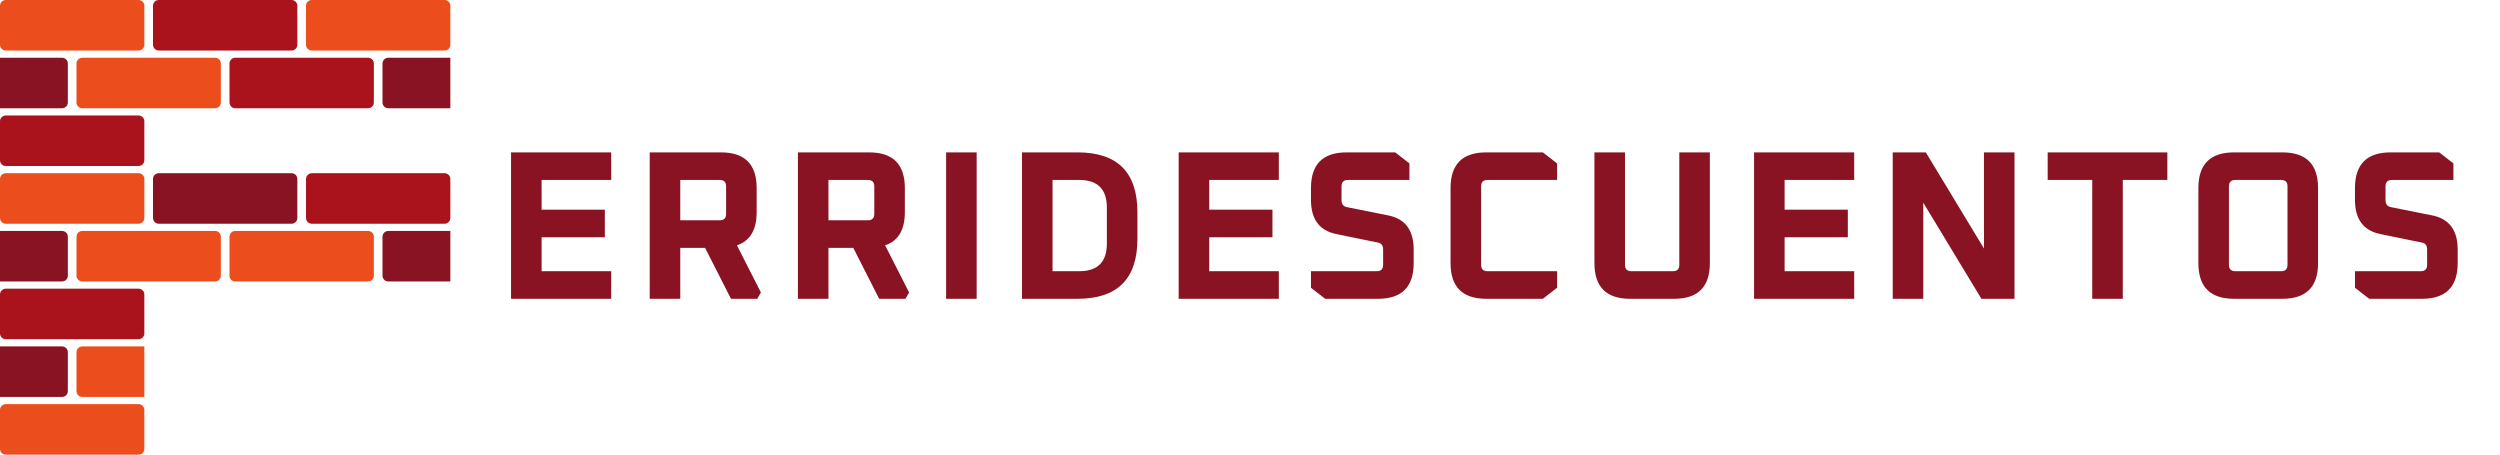
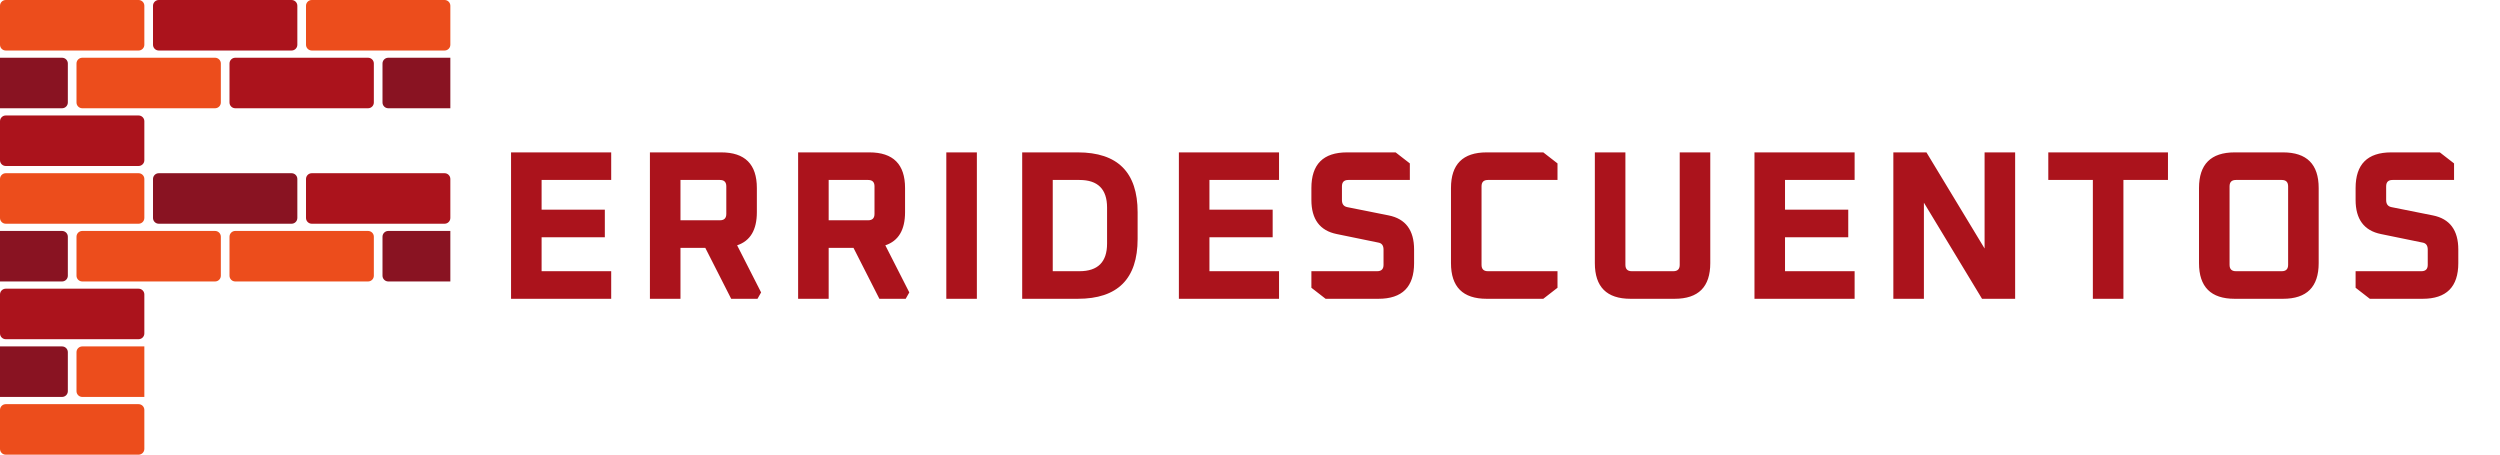
<svg xmlns="http://www.w3.org/2000/svg" width="1732" height="315" viewBox="0 0 1732 315" fill="none">
  <rect width="100" height="35" rx="4" fill="#EC4D1C" />
  <rect y="120" width="100" height="35" rx="4" fill="#EC4D1C" />
  <rect y="80" width="100" height="35" rx="4" fill="#AB131C" />
  <rect y="200" width="100" height="35" rx="4" fill="#AB131C" />
  <rect y="280" width="100" height="35" rx="4" fill="#EC4D1C" />
  <rect x="106" width="100" height="35" rx="4" fill="#AB131C" />
  <rect x="106" y="120" width="100" height="35" rx="4" fill="#891322" />
  <rect x="53" y="40" width="100" height="35" rx="4" fill="#EC4D1C" />
  <rect x="53" y="160" width="100" height="35" rx="4" fill="#EC4D1C" />
  <rect x="212" width="100" height="35" rx="4" fill="#EC4D1C" />
  <rect x="212" y="120" width="100" height="35" rx="4" fill="#AB131C" />
  <rect x="159" y="40" width="100" height="35" rx="4" fill="#AB131C" />
  <rect x="159" y="160" width="100" height="35" rx="4" fill="#EC4D1C" />
  <path d="M47 71C47 73.209 45.209 75 43 75L0 75L3.0598e-06 40L43 40C45.209 40 47 41.791 47 44L47 71Z" fill="#891322" />
  <path d="M47 271C47 273.209 45.209 275 43 275L0 275L3.0598e-06 240L43 240C45.209 240 47 241.791 47 244L47 271Z" fill="#891322" />
  <path d="M47 191C47 193.209 45.209 195 43 195L0 195L3.0598e-06 160L43 160C45.209 160 47 161.791 47 164L47 191Z" fill="#891322" />
  <path d="M265 44C265 41.791 266.791 40 269 40L312 40V75H269C266.791 75 265 73.209 265 71V44Z" fill="#891322" />
  <path d="M265 164C265 161.791 266.791 160 269 160H312V195H269C266.791 195 265 193.209 265 191V164Z" fill="#891322" />
  <path d="M53 244C53 241.791 54.791 240 57 240H100V275H57C54.791 275 53 273.209 53 271L53 244Z" fill="#EC4D1C" />
-   <path d="M354.054 207V105.57H423.438V124.68H375.222V145.26H419.028V164.37H375.222V187.89H423.438V207H354.054ZM450.121 207V105.57H499.513C515.977 105.57 524.209 113.802 524.209 130.266V147.024C524.209 159.274 519.652 166.918 510.538 169.956L527.149 202.59L524.65 207H506.422L488.488 171.72H471.289V207H450.121ZM471.289 152.61H498.631C501.571 152.61 503.041 151.14 503.041 148.2V129.09C503.041 126.15 501.571 124.68 498.631 124.68H471.289V152.61ZM552.791 207V105.57H602.183C618.647 105.57 626.879 113.802 626.879 130.266V147.024C626.879 159.274 622.322 166.918 613.208 169.956L629.819 202.59L627.32 207H609.092L591.158 171.72H573.959V207H552.791ZM573.959 152.61H601.301C604.241 152.61 605.711 151.14 605.711 148.2V129.09C605.711 126.15 604.241 124.68 601.301 124.68H573.959V152.61ZM655.461 207V105.57H676.629V207H655.461ZM708.031 207V105.57H746.545C774.181 105.57 787.999 119.388 787.999 147.024V165.546C787.999 193.182 774.181 207 746.545 207H708.031ZM729.199 187.89H747.721C760.461 187.89 766.831 181.52 766.831 168.78V143.79C766.831 131.05 760.461 124.68 747.721 124.68H729.199V187.89ZM816.587 207V105.57H885.971V124.68H837.755V145.26H881.561V164.37H837.755V187.89H885.971V207H816.587ZM908.244 199.356V187.89H953.814C956.754 187.89 958.224 186.42 958.224 183.48V172.896C958.224 170.054 956.999 168.437 954.549 168.045L925.884 162.165C914.124 159.813 908.244 151.924 908.244 138.498V130.266C908.244 113.802 916.476 105.57 932.94 105.57H966.603L976.452 113.214V124.68H933.822C930.882 124.68 929.412 126.15 929.412 129.09V138.645C929.412 141.389 930.637 143.006 933.087 143.496L961.752 149.229C973.512 151.581 979.392 159.47 979.392 172.896V182.304C979.392 198.768 971.16 207 954.696 207H918.093L908.244 199.356ZM1004.95 182.304V130.266C1004.95 113.802 1013.19 105.57 1029.65 105.57H1068.9L1078.75 113.214V124.68H1030.53C1027.59 124.68 1026.12 126.15 1026.12 129.09V183.48C1026.12 186.42 1027.59 187.89 1030.53 187.89H1078.75V199.356L1068.9 207H1029.65C1013.19 207 1004.95 198.768 1004.95 182.304ZM1104.62 182.304V105.57H1125.79V183.48C1125.79 186.42 1127.26 187.89 1130.2 187.89H1159.01C1161.95 187.89 1163.42 186.42 1163.42 183.48V105.57H1184.59V182.304C1184.59 198.768 1176.36 207 1159.9 207H1129.32C1112.86 207 1104.62 198.768 1104.62 182.304ZM1215.21 207V105.57H1284.59V124.68H1236.38V145.26H1280.18V164.37H1236.38V187.89H1284.59V207H1215.21ZM1311.28 207V105.57H1334.21L1374.49 172.161V105.57H1395.65V207H1372.72L1332.44 140.409V207H1311.28ZM1418.63 124.68V105.57H1501.54V124.68H1470.67V207H1449.5V124.68H1418.63ZM1523.04 182.304V130.266C1523.04 113.802 1531.27 105.57 1547.74 105.57H1581.25C1597.72 105.57 1605.95 113.802 1605.95 130.266V182.304C1605.95 198.768 1597.72 207 1581.25 207H1547.74C1531.27 207 1523.04 198.768 1523.04 182.304ZM1544.21 183.48C1544.21 186.42 1545.68 187.89 1548.62 187.89H1580.37C1583.31 187.89 1584.78 186.42 1584.78 183.48V129.09C1584.78 126.15 1583.31 124.68 1580.37 124.68H1548.62C1545.68 124.68 1544.21 126.15 1544.21 129.09V183.48ZM1631.53 199.356V187.89H1677.1C1680.04 187.89 1681.51 186.42 1681.51 183.48V172.896C1681.51 170.054 1680.28 168.437 1677.83 168.045L1649.17 162.165C1637.41 159.813 1631.53 151.924 1631.53 138.498V130.266C1631.53 113.802 1639.76 105.57 1656.23 105.57H1689.89L1699.74 113.214V124.68H1657.11C1654.17 124.68 1652.7 126.15 1652.7 129.09V138.645C1652.7 141.389 1653.92 143.006 1656.37 143.496L1685.04 149.229C1696.8 151.581 1702.68 159.47 1702.68 172.896V182.304C1702.68 198.768 1694.45 207 1677.98 207H1641.38L1631.53 199.356Z" fill="#891322" />
+   <path d="M354.054 207V105.57H423.438V124.68H375.222V145.26H419.028V164.37H375.222V187.89H423.438V207H354.054ZM450.264 207V105.57H499.656C516.12 105.57 524.352 113.802 524.352 130.266V147.024C524.352 159.274 519.795 166.918 510.681 169.956L527.292 202.59L524.793 207H506.565L488.631 171.72H471.432V207H450.264ZM471.432 152.61H498.774C501.714 152.61 503.184 151.14 503.184 148.2V129.09C503.184 126.15 501.714 124.68 498.774 124.68H471.432V152.61ZM552.935 207V105.57H602.327C618.791 105.57 627.023 113.802 627.023 130.266V147.024C627.023 159.274 622.466 166.918 613.352 169.956L629.963 202.59L627.464 207H609.236L591.302 171.72H574.103V207H552.935ZM574.103 152.61H601.445C604.385 152.61 605.855 151.14 605.855 148.2V129.09C605.855 126.15 604.385 124.68 601.445 124.68H574.103V152.61ZM655.605 207V105.57H676.773V207H655.605ZM708.175 207V105.57H746.689C774.325 105.57 788.143 119.388 788.143 147.024V165.546C788.143 193.182 774.325 207 746.689 207H708.175ZM729.343 187.89H747.865C760.605 187.89 766.975 181.52 766.975 168.78V143.79C766.975 131.05 760.605 124.68 747.865 124.68H729.343V187.89ZM816.731 207V105.57H886.115V124.68H837.899V145.26H881.705V164.37H837.899V187.89H886.115V207H816.731ZM908.531 199.356V187.89H954.101C957.041 187.89 958.511 186.42 958.511 183.48V172.896C958.511 170.054 957.286 168.437 954.836 168.045L926.171 162.165C914.411 159.813 908.531 151.924 908.531 138.498V130.266C908.531 113.802 916.763 105.57 933.227 105.57H966.89L976.739 113.214V124.68H934.109C931.169 124.68 929.699 126.15 929.699 129.09V138.645C929.699 141.389 930.924 143.006 933.374 143.496L962.039 149.229C973.799 151.581 979.679 159.47 979.679 172.896V182.304C979.679 198.768 971.447 207 954.983 207H918.38L908.531 199.356ZM1005.24 182.304V130.266C1005.24 113.802 1013.47 105.57 1029.94 105.57H1069.19L1079.04 113.214V124.68H1030.82C1027.88 124.68 1026.41 126.15 1026.41 129.09V183.48C1026.41 186.42 1027.88 187.89 1030.82 187.89H1079.04V199.356L1069.19 207H1029.94C1013.47 207 1005.24 198.768 1005.24 182.304ZM1104.91 182.304V105.57H1126.08V183.48C1126.08 186.42 1127.55 187.89 1130.49 187.89H1159.3C1162.24 187.89 1163.71 186.42 1163.71 183.48V105.57H1184.88V182.304C1184.88 198.768 1176.65 207 1160.18 207H1129.61C1113.14 207 1104.91 198.768 1104.91 182.304ZM1215.5 207V105.57H1284.88V124.68H1236.66V145.26H1280.47V164.37H1236.66V187.89H1284.88V207H1215.5ZM1311.71 207V105.57H1334.64L1374.92 172.161V105.57H1396.09V207H1373.15L1332.88 140.409V207H1311.71ZM1419.06 124.68V105.57H1501.97V124.68H1471.1V207H1449.93V124.68H1419.06ZM1523.47 182.304V130.266C1523.47 113.802 1531.71 105.57 1548.17 105.57H1581.69C1598.15 105.57 1606.38 113.802 1606.38 130.266V182.304C1606.38 198.768 1598.15 207 1581.69 207H1548.17C1531.71 207 1523.47 198.768 1523.47 182.304ZM1544.64 183.48C1544.64 186.42 1546.11 187.89 1549.05 187.89H1580.8C1583.74 187.89 1585.21 186.42 1585.21 183.48V129.09C1585.21 126.15 1583.74 124.68 1580.8 124.68H1549.05C1546.11 124.68 1544.64 126.15 1544.64 129.09V183.48ZM1631.96 199.356V187.89H1677.53C1680.47 187.89 1681.94 186.42 1681.94 183.48V172.896C1681.94 170.054 1680.72 168.437 1678.27 168.045L1649.6 162.165C1637.84 159.813 1631.96 151.924 1631.96 138.498V130.266C1631.96 113.802 1640.19 105.57 1656.66 105.57H1690.32L1700.17 113.214V124.68H1657.54C1654.6 124.68 1653.13 126.15 1653.13 129.09V138.645C1653.13 141.389 1654.35 143.006 1656.8 143.496L1685.47 149.229C1697.23 151.581 1703.11 159.47 1703.11 172.896V182.304C1703.11 198.768 1694.88 207 1678.41 207H1641.81L1631.96 199.356Z" fill="#AB131C" />
</svg>
